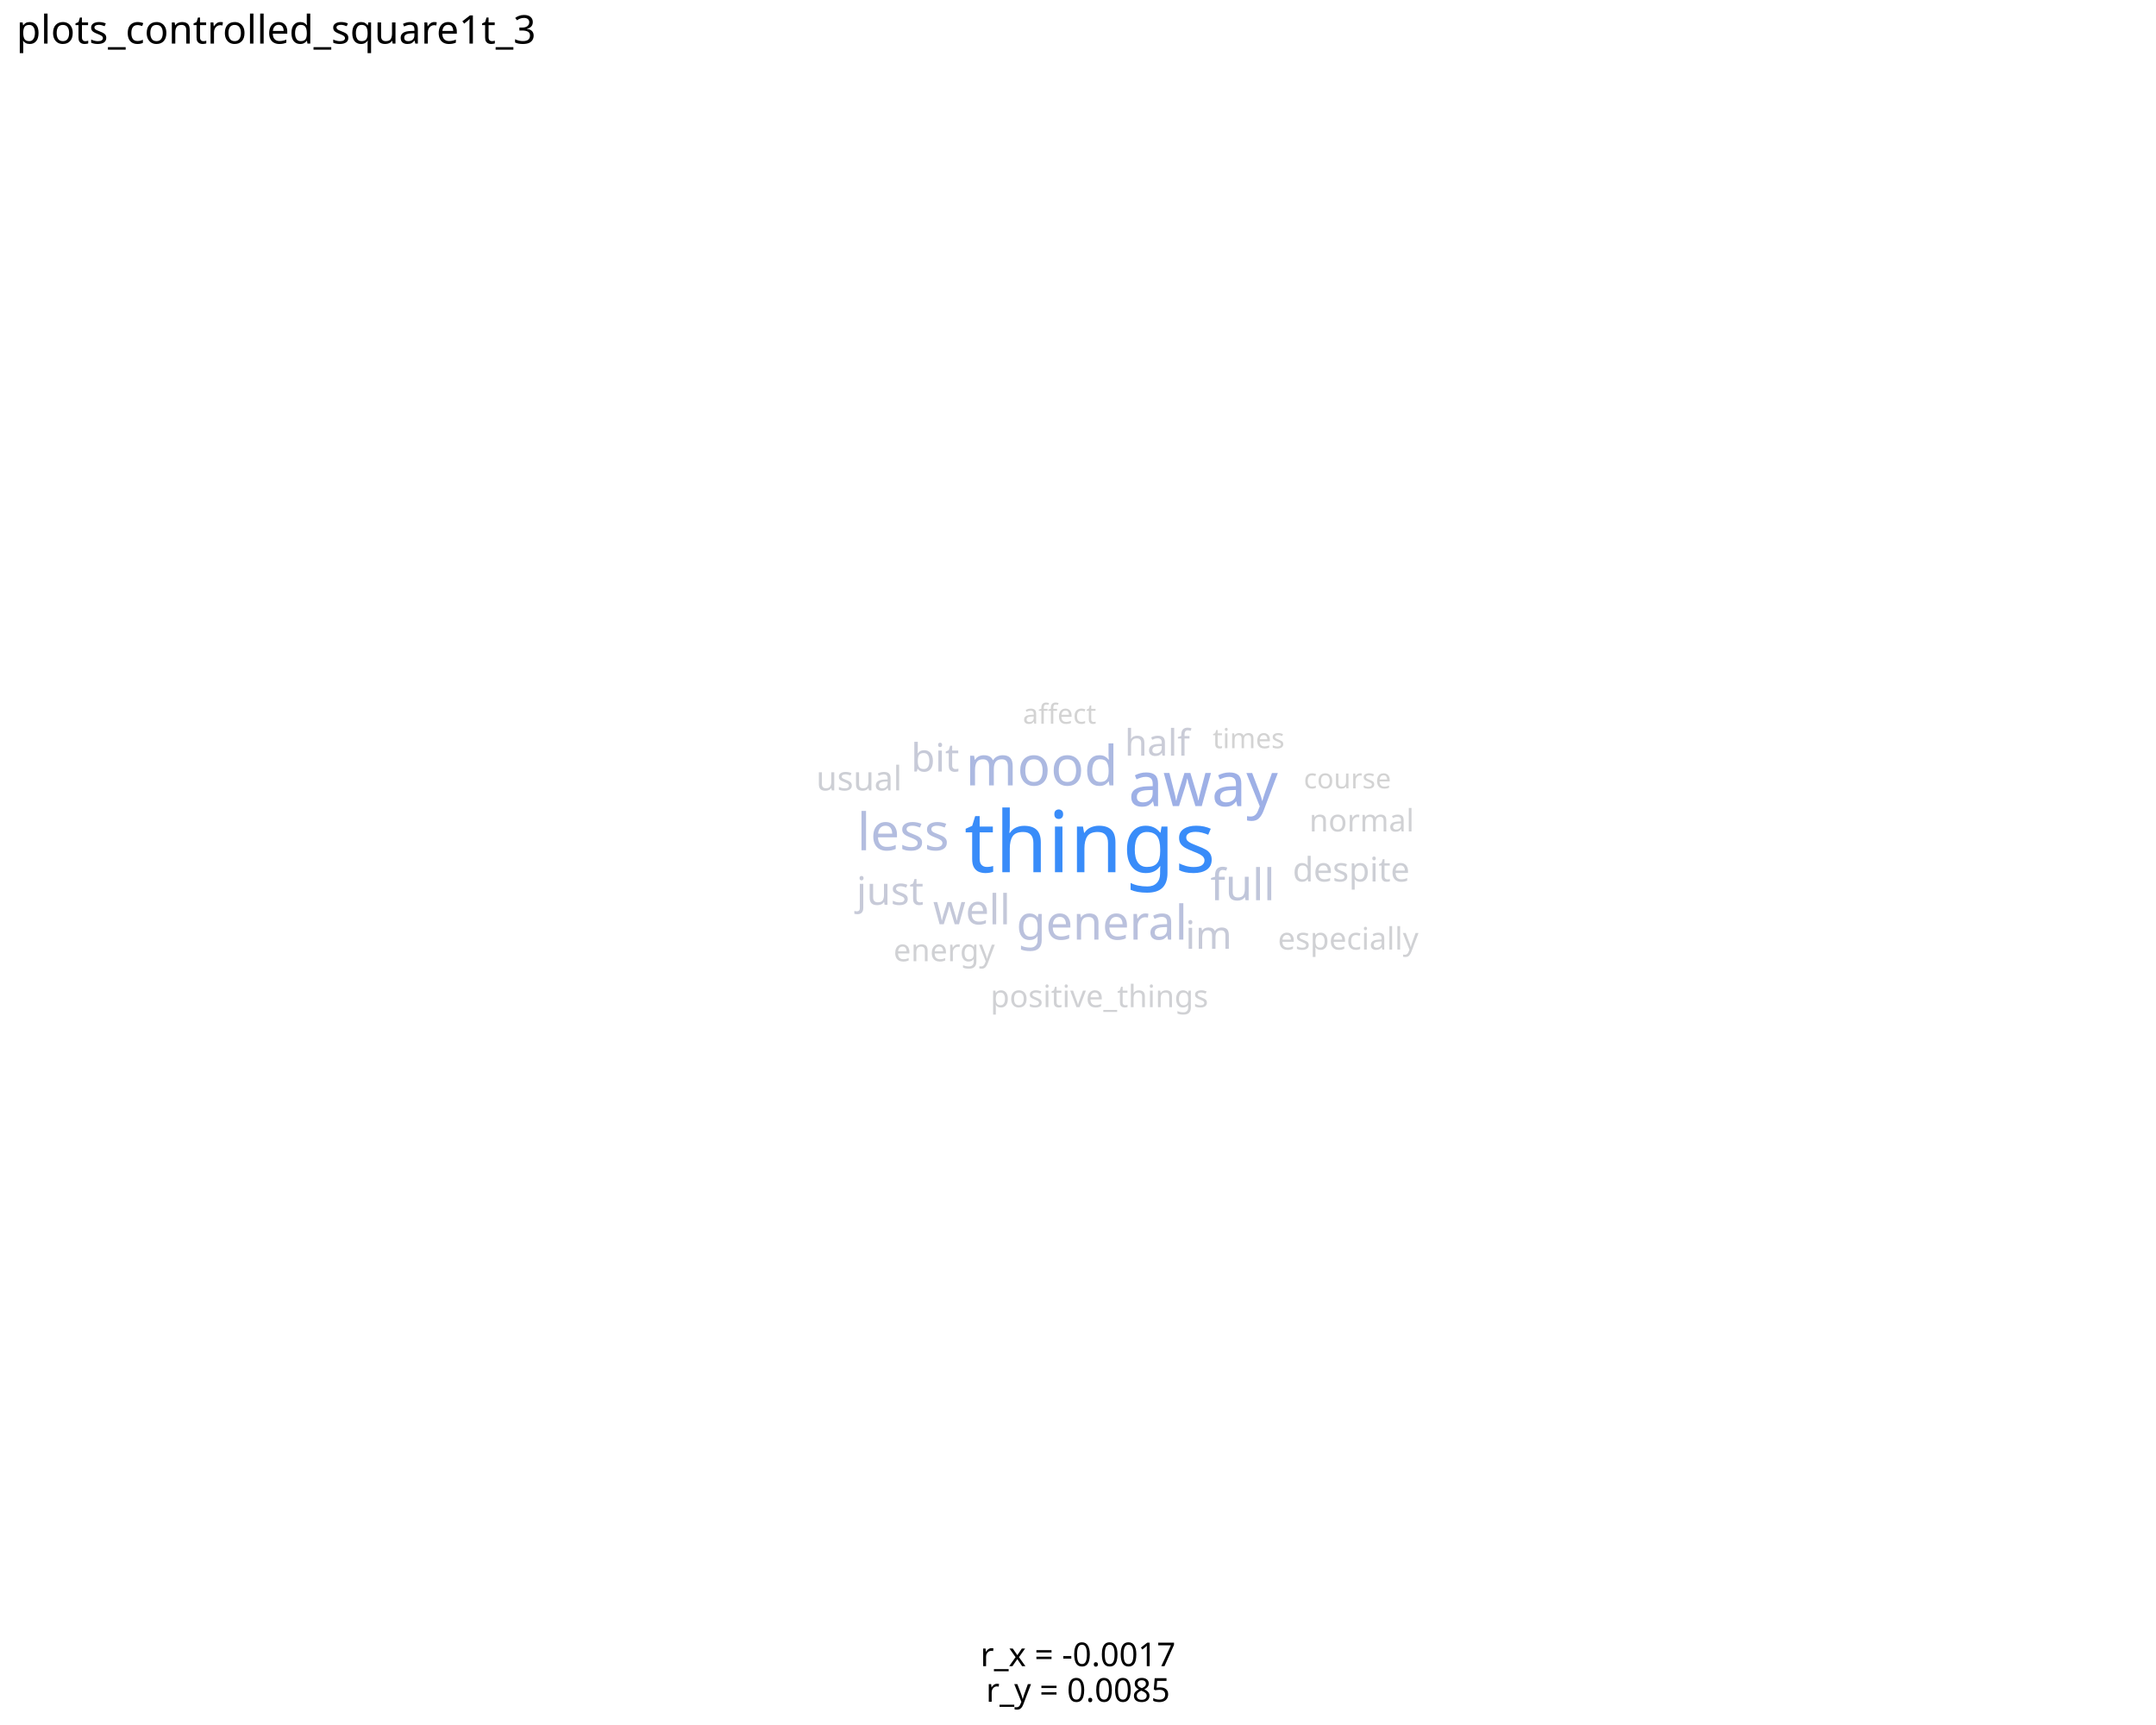
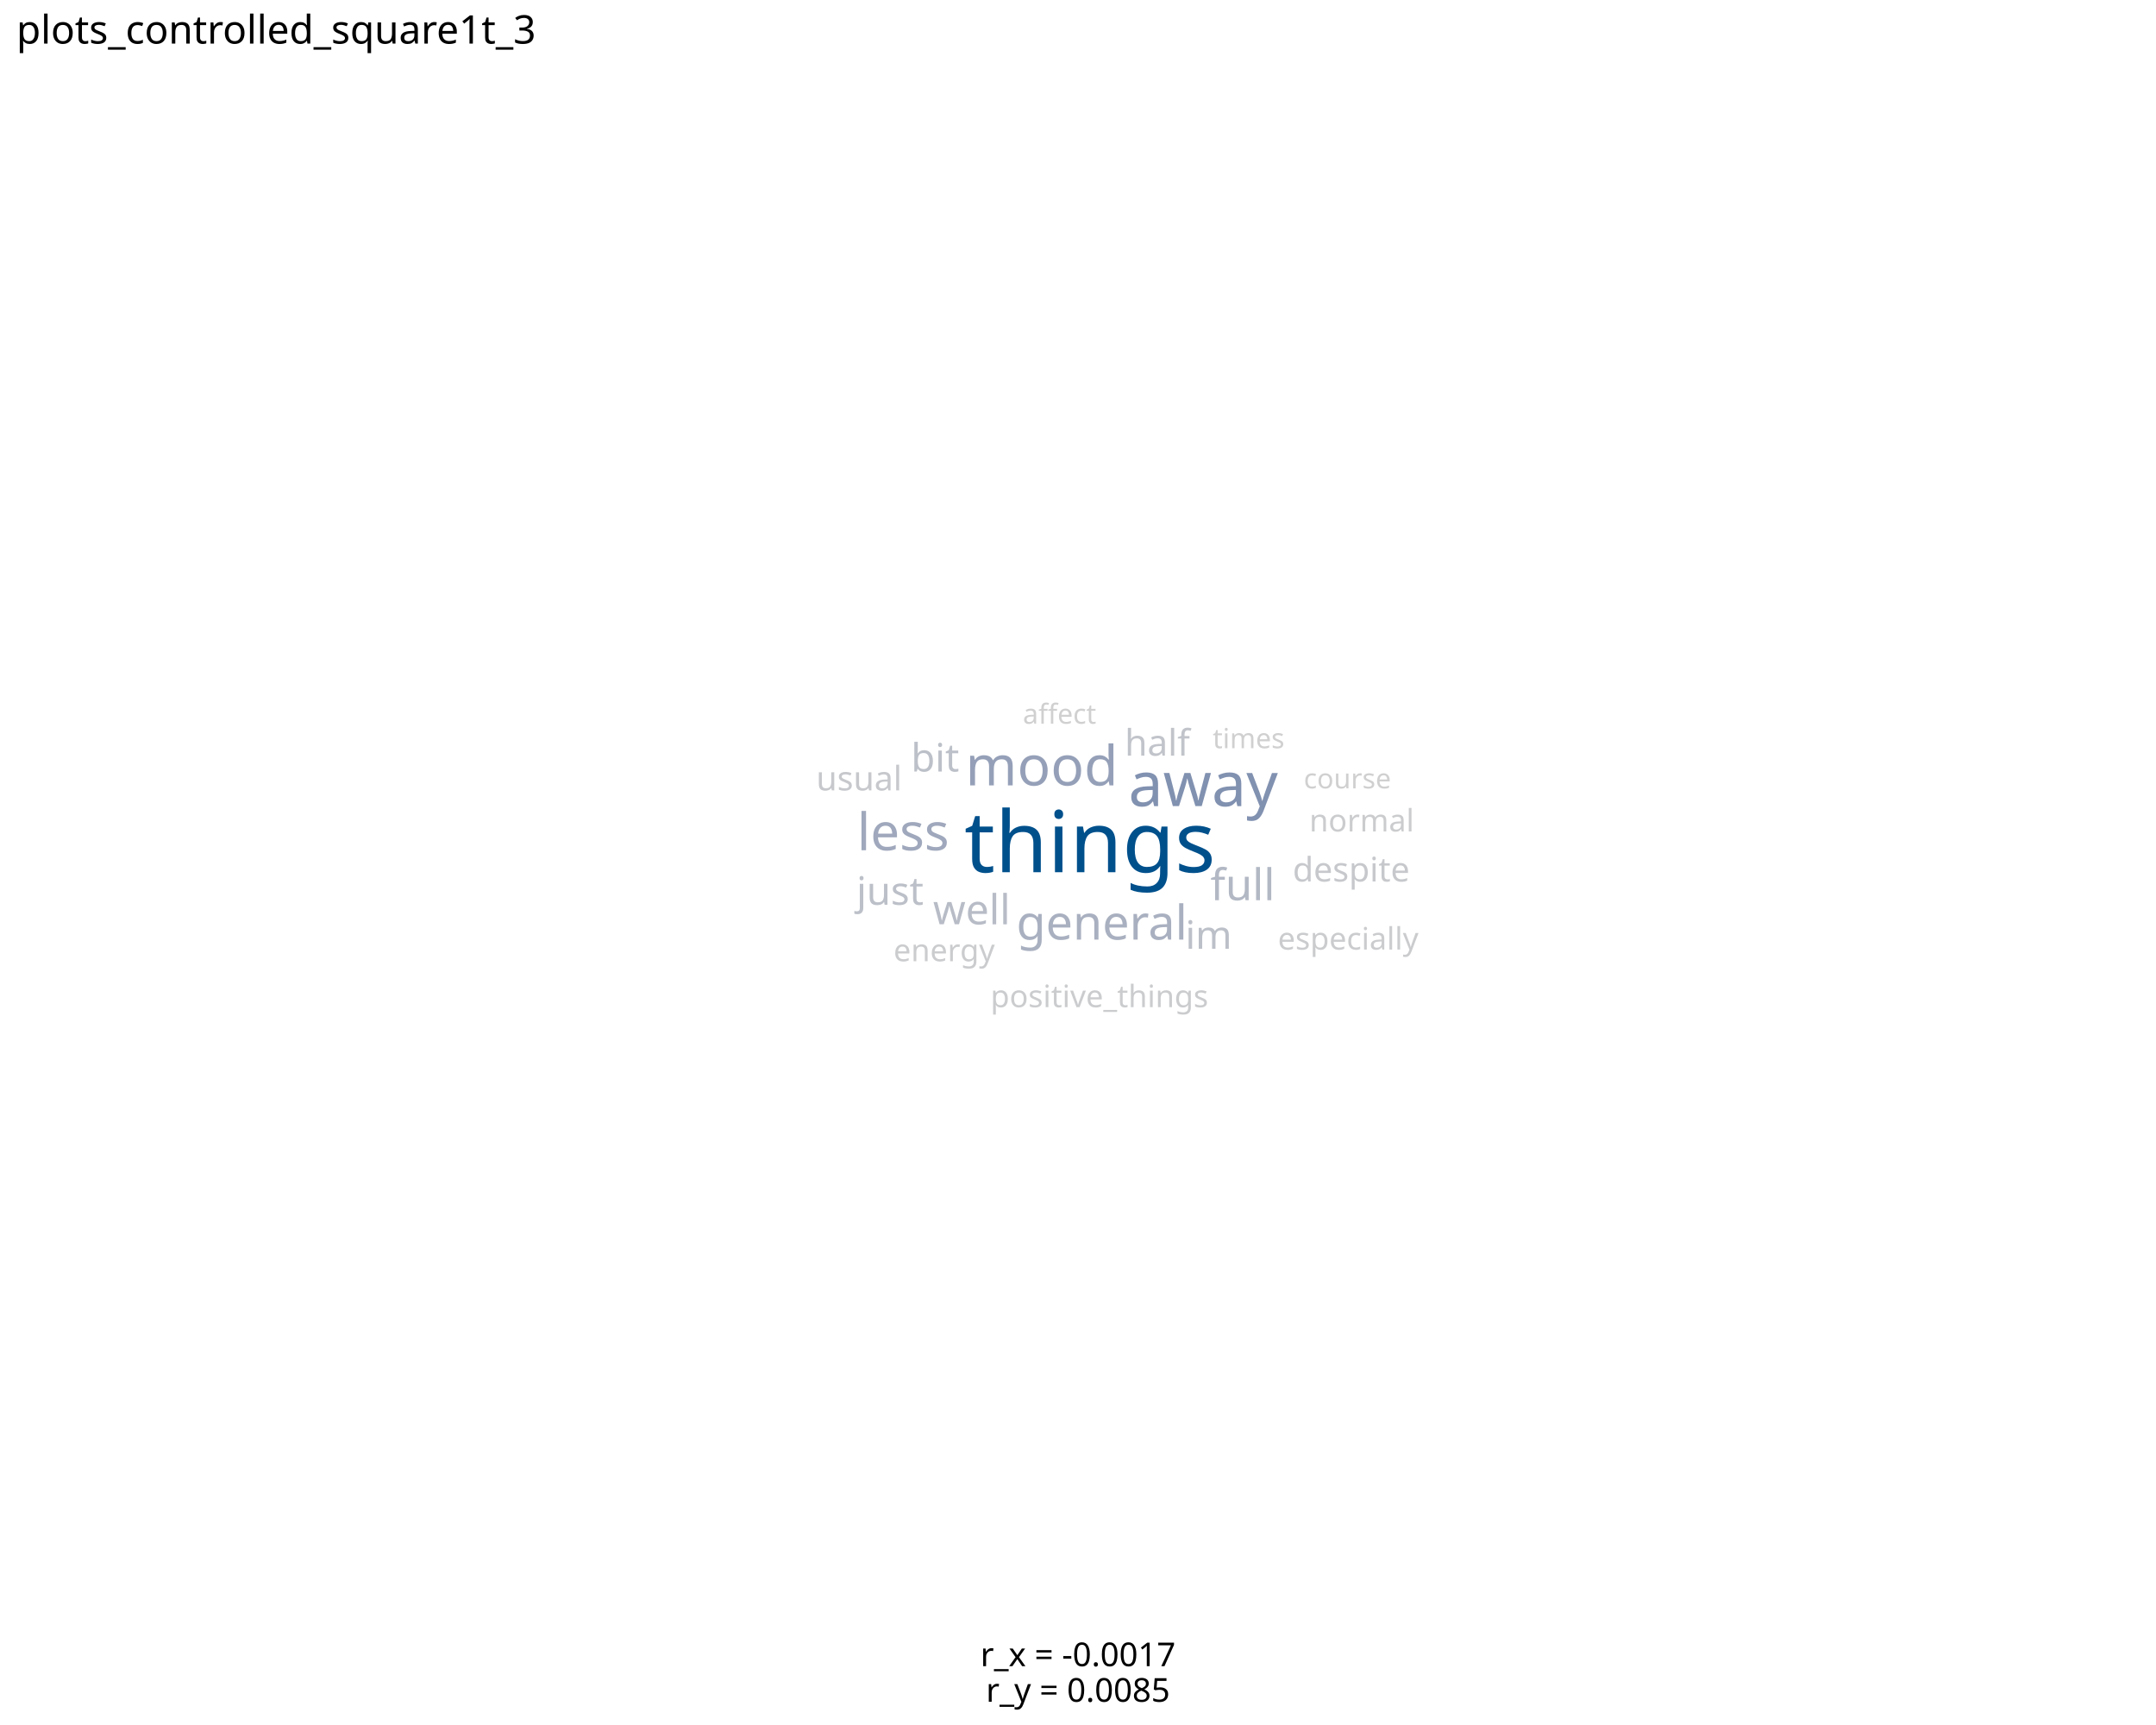
<svg xmlns="http://www.w3.org/2000/svg" class="svglite" data-engine-version="2.0" width="720.00pt" height="576.00pt" viewBox="0 0 720.00 576.00">
  <defs>
    <style type="text/css">
    .svglite line, .svglite polyline, .svglite polygon, .svglite path, .svglite rect, .svglite circle {
      fill: none;
      stroke: #000000;
      stroke-linecap: round;
      stroke-linejoin: round;
      stroke-miterlimit: 10.00;
    }
  </style>
  </defs>
  <rect width="100%" height="100%" style="stroke: none; fill: #FFFFFF;" />
  <defs>
    <clipPath id="cpMC4wMHw3MjAuMDB8MC4wMHw1NzYuMDA=">
      <rect x="0.00" y="0.00" width="720.00" height="576.00" />
    </clipPath>
  </defs>
  <g clip-path="url(#cpMC4wMHw3MjAuMDB8MC4wMHw1NzYuMDA=)">
    <rect x="0.00" y="0.00" width="720.00" height="576.00" style="stroke-width: 1.07; stroke: none; fill: #FFFFFF;" />
  </g>
  <defs>
    <clipPath id="cpNS40OHw3MTQuNTJ8MjIuNzh8NTQ2LjA1">
      <rect x="5.48" y="22.78" width="709.04" height="523.26" />
    </clipPath>
  </defs>
  <g clip-path="url(#cpNS40OHw3MTQuNTJ8MjIuNzh8NTQ2LjA1)">
-     <text x="322.03" y="291.25" style="font-size: 28.45px; fill: #398CF9; font-family: sans;" textLength="75.93px" lengthAdjust="spacingAndGlyphs">things</text>
-     <text x="376.83" y="269.18" style="font-size: 20.64px; fill: #9EB0E6; font-family: sans;" textLength="48.21px" lengthAdjust="spacingAndGlyphs">away</text>
-     <text x="322.42" y="262.26" style="font-size: 18.47px; fill: #ACB9E1; font-family: sans;" textLength="46.20px" lengthAdjust="spacingAndGlyphs">mood</text>
-     <text x="286.23" y="283.91" style="font-size: 17.27px; fill: #B3BDDF; font-family: sans;" textLength="30.73px" lengthAdjust="spacingAndGlyphs">less</text>
-     <text x="339.41" y="313.74" style="font-size: 15.99px; fill: #BAC1DD; font-family: sans;" textLength="53.35px" lengthAdjust="spacingAndGlyphs">general</text>
-     <text x="404.19" y="300.59" style="font-size: 14.60px; fill: #C0C6DA; font-family: sans;" textLength="18.66px" lengthAdjust="spacingAndGlyphs">full</text>
-     <text x="311.59" y="308.64" style="font-size: 13.85px; fill: #C4C8D9; font-family: sans;" textLength="23.86px" lengthAdjust="spacingAndGlyphs">well</text>
-     <text x="286.03" y="302.12" style="font-size: 13.06px; fill: #C7CAD8; font-family: sans;" textLength="20.33px" lengthAdjust="spacingAndGlyphs">just</text>
-     <text x="304.23" y="257.62" style="font-size: 13.06px; fill: #C7CAD8; font-family: sans;" textLength="13.79px" lengthAdjust="spacingAndGlyphs">bit</text>
-     <text x="395.84" y="316.82" style="font-size: 13.06px; fill: #C7CAD8; font-family: sans;" textLength="13.79px" lengthAdjust="spacingAndGlyphs">im</text>
-     <text x="375.61" y="252.32" style="font-size: 12.22px; fill: #CACCD7; font-family: sans;" textLength="19.70px" lengthAdjust="spacingAndGlyphs">half</text>
-     <text x="272.57" y="263.93" style="font-size: 11.31px; fill: #CDCFD5; font-family: sans;" textLength="27.05px" lengthAdjust="spacingAndGlyphs">usual</text>
-     <text x="431.70" y="294.34" style="font-size: 11.31px; fill: #CDCFD5; font-family: sans;" textLength="36.49px" lengthAdjust="spacingAndGlyphs">despite</text>
-     <text x="437.24" y="277.63" style="font-size: 10.33px; fill: #D0D1D4; font-family: sans;" textLength="31.58px" lengthAdjust="spacingAndGlyphs">normal</text>
-     <text x="298.40" y="320.97" style="font-size: 10.33px; fill: #D0D1D4; font-family: sans;" textLength="31.59px" lengthAdjust="spacingAndGlyphs">energy</text>
-     <text x="330.78" y="336.31" style="font-size: 10.33px; fill: #D0D1D4; font-family: sans;" textLength="68.34px" lengthAdjust="spacingAndGlyphs">positive_things</text>
-     <text x="426.75" y="317.07" style="font-size: 10.33px; fill: #D0D1D4; font-family: sans;" textLength="45.37px" lengthAdjust="spacingAndGlyphs">especially</text>
-     <text x="404.98" y="249.83" style="font-size: 9.24px; fill: #D3D3D3; font-family: sans;" textLength="22.09px" lengthAdjust="spacingAndGlyphs">times</text>
-     <text x="435.38" y="263.25" style="font-size: 9.24px; fill: #D3D3D3; font-family: sans;" textLength="27.75px" lengthAdjust="spacingAndGlyphs">course</text>
-     <text x="341.58" y="241.65" style="font-size: 9.24px; fill: #D3D3D3; font-family: sans;" textLength="22.61px" lengthAdjust="spacingAndGlyphs">affect</text>
+     <text x="322.03" y="291.25" style="font-size: 28.45px; fill: #00508C; font-family: sans;" textLength="75.93px" lengthAdjust="spacingAndGlyphs">things</text>
+     <text x="376.83" y="269.18" style="font-size: 20.64px; fill: #8191B0; font-family: sans;" textLength="48.21px" lengthAdjust="spacingAndGlyphs">away</text>
+     <text x="322.42" y="262.26" style="font-size: 18.47px; fill: #95A0B8; font-family: sans;" textLength="46.20px" lengthAdjust="spacingAndGlyphs">mood</text>
+     <text x="286.23" y="283.91" style="font-size: 17.27px; fill: #9FA8BC; font-family: sans;" textLength="30.73px" lengthAdjust="spacingAndGlyphs">less</text>
+     <text x="339.41" y="313.74" style="font-size: 15.99px; fill: #A9B0C0; font-family: sans;" textLength="53.35px" lengthAdjust="spacingAndGlyphs">general</text>
+     <text x="404.19" y="300.59" style="font-size: 14.60px; fill: #B2B8C4; font-family: sans;" textLength="18.66px" lengthAdjust="spacingAndGlyphs">full</text>
+     <text x="311.59" y="308.64" style="font-size: 13.85px; fill: #B7BCC6; font-family: sans;" textLength="23.86px" lengthAdjust="spacingAndGlyphs">well</text>
+     <text x="286.03" y="302.12" style="font-size: 13.06px; fill: #BCC0C8; font-family: sans;" textLength="20.33px" lengthAdjust="spacingAndGlyphs">just</text>
+     <text x="304.23" y="257.62" style="font-size: 13.06px; fill: #BCC0C8; font-family: sans;" textLength="13.79px" lengthAdjust="spacingAndGlyphs">bit</text>
+     <text x="395.84" y="316.82" style="font-size: 13.06px; fill: #BCC0C8; font-family: sans;" textLength="13.79px" lengthAdjust="spacingAndGlyphs">im</text>
+     <text x="375.61" y="252.32" style="font-size: 12.22px; fill: #C1C4CA; font-family: sans;" textLength="19.70px" lengthAdjust="spacingAndGlyphs">half</text>
+     <text x="272.57" y="263.93" style="font-size: 11.31px; fill: #C6C8CC; font-family: sans;" textLength="27.05px" lengthAdjust="spacingAndGlyphs">usual</text>
+     <text x="431.70" y="294.34" style="font-size: 11.31px; fill: #C6C8CC; font-family: sans;" textLength="36.49px" lengthAdjust="spacingAndGlyphs">despite</text>
+     <text x="437.24" y="277.63" style="font-size: 10.33px; fill: #CBCCCE; font-family: sans;" textLength="31.58px" lengthAdjust="spacingAndGlyphs">normal</text>
+     <text x="298.40" y="320.97" style="font-size: 10.33px; fill: #CBCCCE; font-family: sans;" textLength="31.59px" lengthAdjust="spacingAndGlyphs">energy</text>
+     <text x="330.78" y="336.31" style="font-size: 10.33px; fill: #CBCCCE; font-family: sans;" textLength="68.34px" lengthAdjust="spacingAndGlyphs">positive_things</text>
+     <text x="426.75" y="317.07" style="font-size: 10.33px; fill: #CBCCCE; font-family: sans;" textLength="45.37px" lengthAdjust="spacingAndGlyphs">especially</text>
+     <text x="404.98" y="249.83" style="font-size: 9.24px; fill: #D0D0D0; font-family: sans;" textLength="22.09px" lengthAdjust="spacingAndGlyphs">times</text>
+     <text x="435.38" y="263.25" style="font-size: 9.24px; fill: #D0D0D0; font-family: sans;" textLength="27.75px" lengthAdjust="spacingAndGlyphs">course</text>
+     <text x="341.58" y="241.65" style="font-size: 9.24px; fill: #D0D0D0; font-family: sans;" textLength="22.61px" lengthAdjust="spacingAndGlyphs">affect</text>
  </g>
  <g clip-path="url(#cpMC4wMHw3MjAuMDB8MC4wMHw1NzYuMDA=)">
    <text x="360.00" y="556.36" text-anchor="middle" style="font-size: 11.00px; font-family: sans;" textLength="65.14px" lengthAdjust="spacingAndGlyphs">r_x = -0.0017</text>
    <text x="360.00" y="568.24" text-anchor="middle" style="font-size: 11.00px; font-family: sans;" textLength="61.47px" lengthAdjust="spacingAndGlyphs">r_y = 0.0085</text>
    <text x="5.48" y="14.56" style="font-size: 13.20px; font-family: sans;" textLength="165.87px" lengthAdjust="spacingAndGlyphs">plots_controlled_square1t_3</text>
  </g>
</svg>
